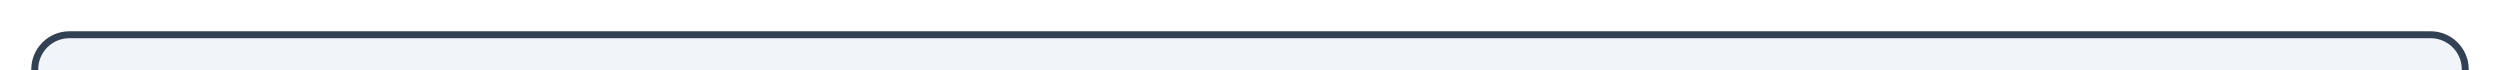
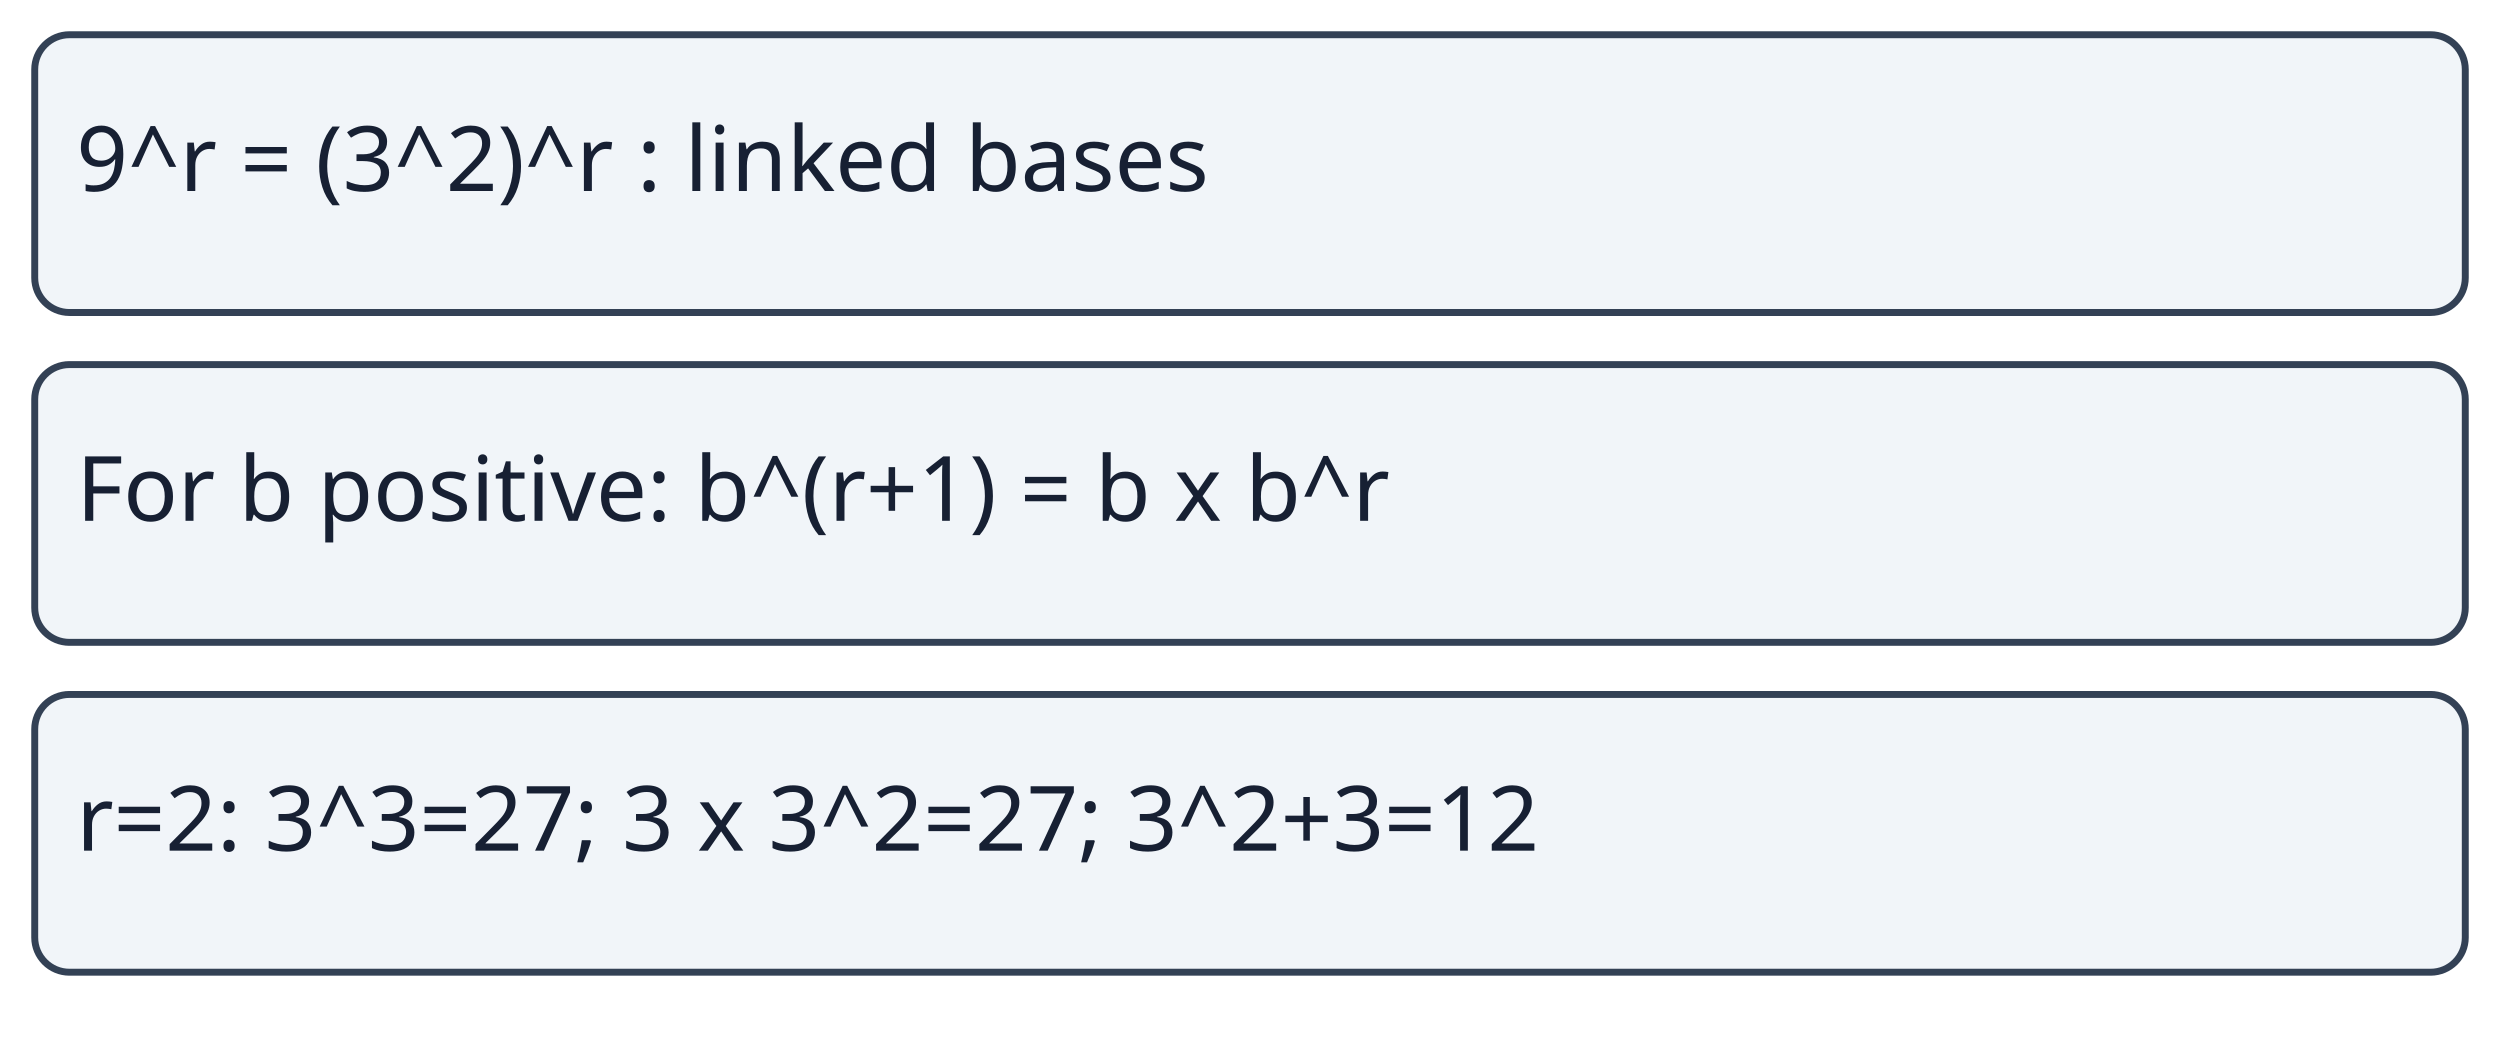
- <svg xmlns="http://www.w3.org/2000/svg" viewBox="0 0 720 20" role="img" aria-label="D3 construct CORE1A unmarked exponent model" font-family="system-ui,sans-serif" font-size="26">
+ <svg xmlns="http://www.w3.org/2000/svg" viewBox="0 0 720 305" role="img" aria-label="D3 construct CORE1A unmarked exponent model" font-family="system-ui,sans-serif" font-size="26">
  <g data-g9-stage-id="D3M-LAW">
    <rect x="10" y="10" width="700" height="80" rx="10" fill="#f1f5f9" stroke="#334155" stroke-width="2" />
    <text x="22" y="55" fill="#172033">9^r = (3^2)^r : linked bases</text>
  </g>
  <g data-g9-stage-id="D3M-FACTOR">
    <rect x="10" y="105" width="700" height="80" rx="10" fill="#f1f5f9" stroke="#334155" stroke-width="2" />
    <text x="22" y="150" fill="#172033">For b positive: b^(r+1) = b x b^r</text>
  </g>
  <g data-g9-stage-id="D3M-FALSIFY">
    <rect x="10" y="200" width="700" height="80" rx="10" fill="#f1f5f9" stroke="#334155" stroke-width="2" />
    <text x="22" y="245" fill="#172033">r=2: 3^3=27; 3 x 3^2=27; 3^2+3=12</text>
  </g>
</svg>
